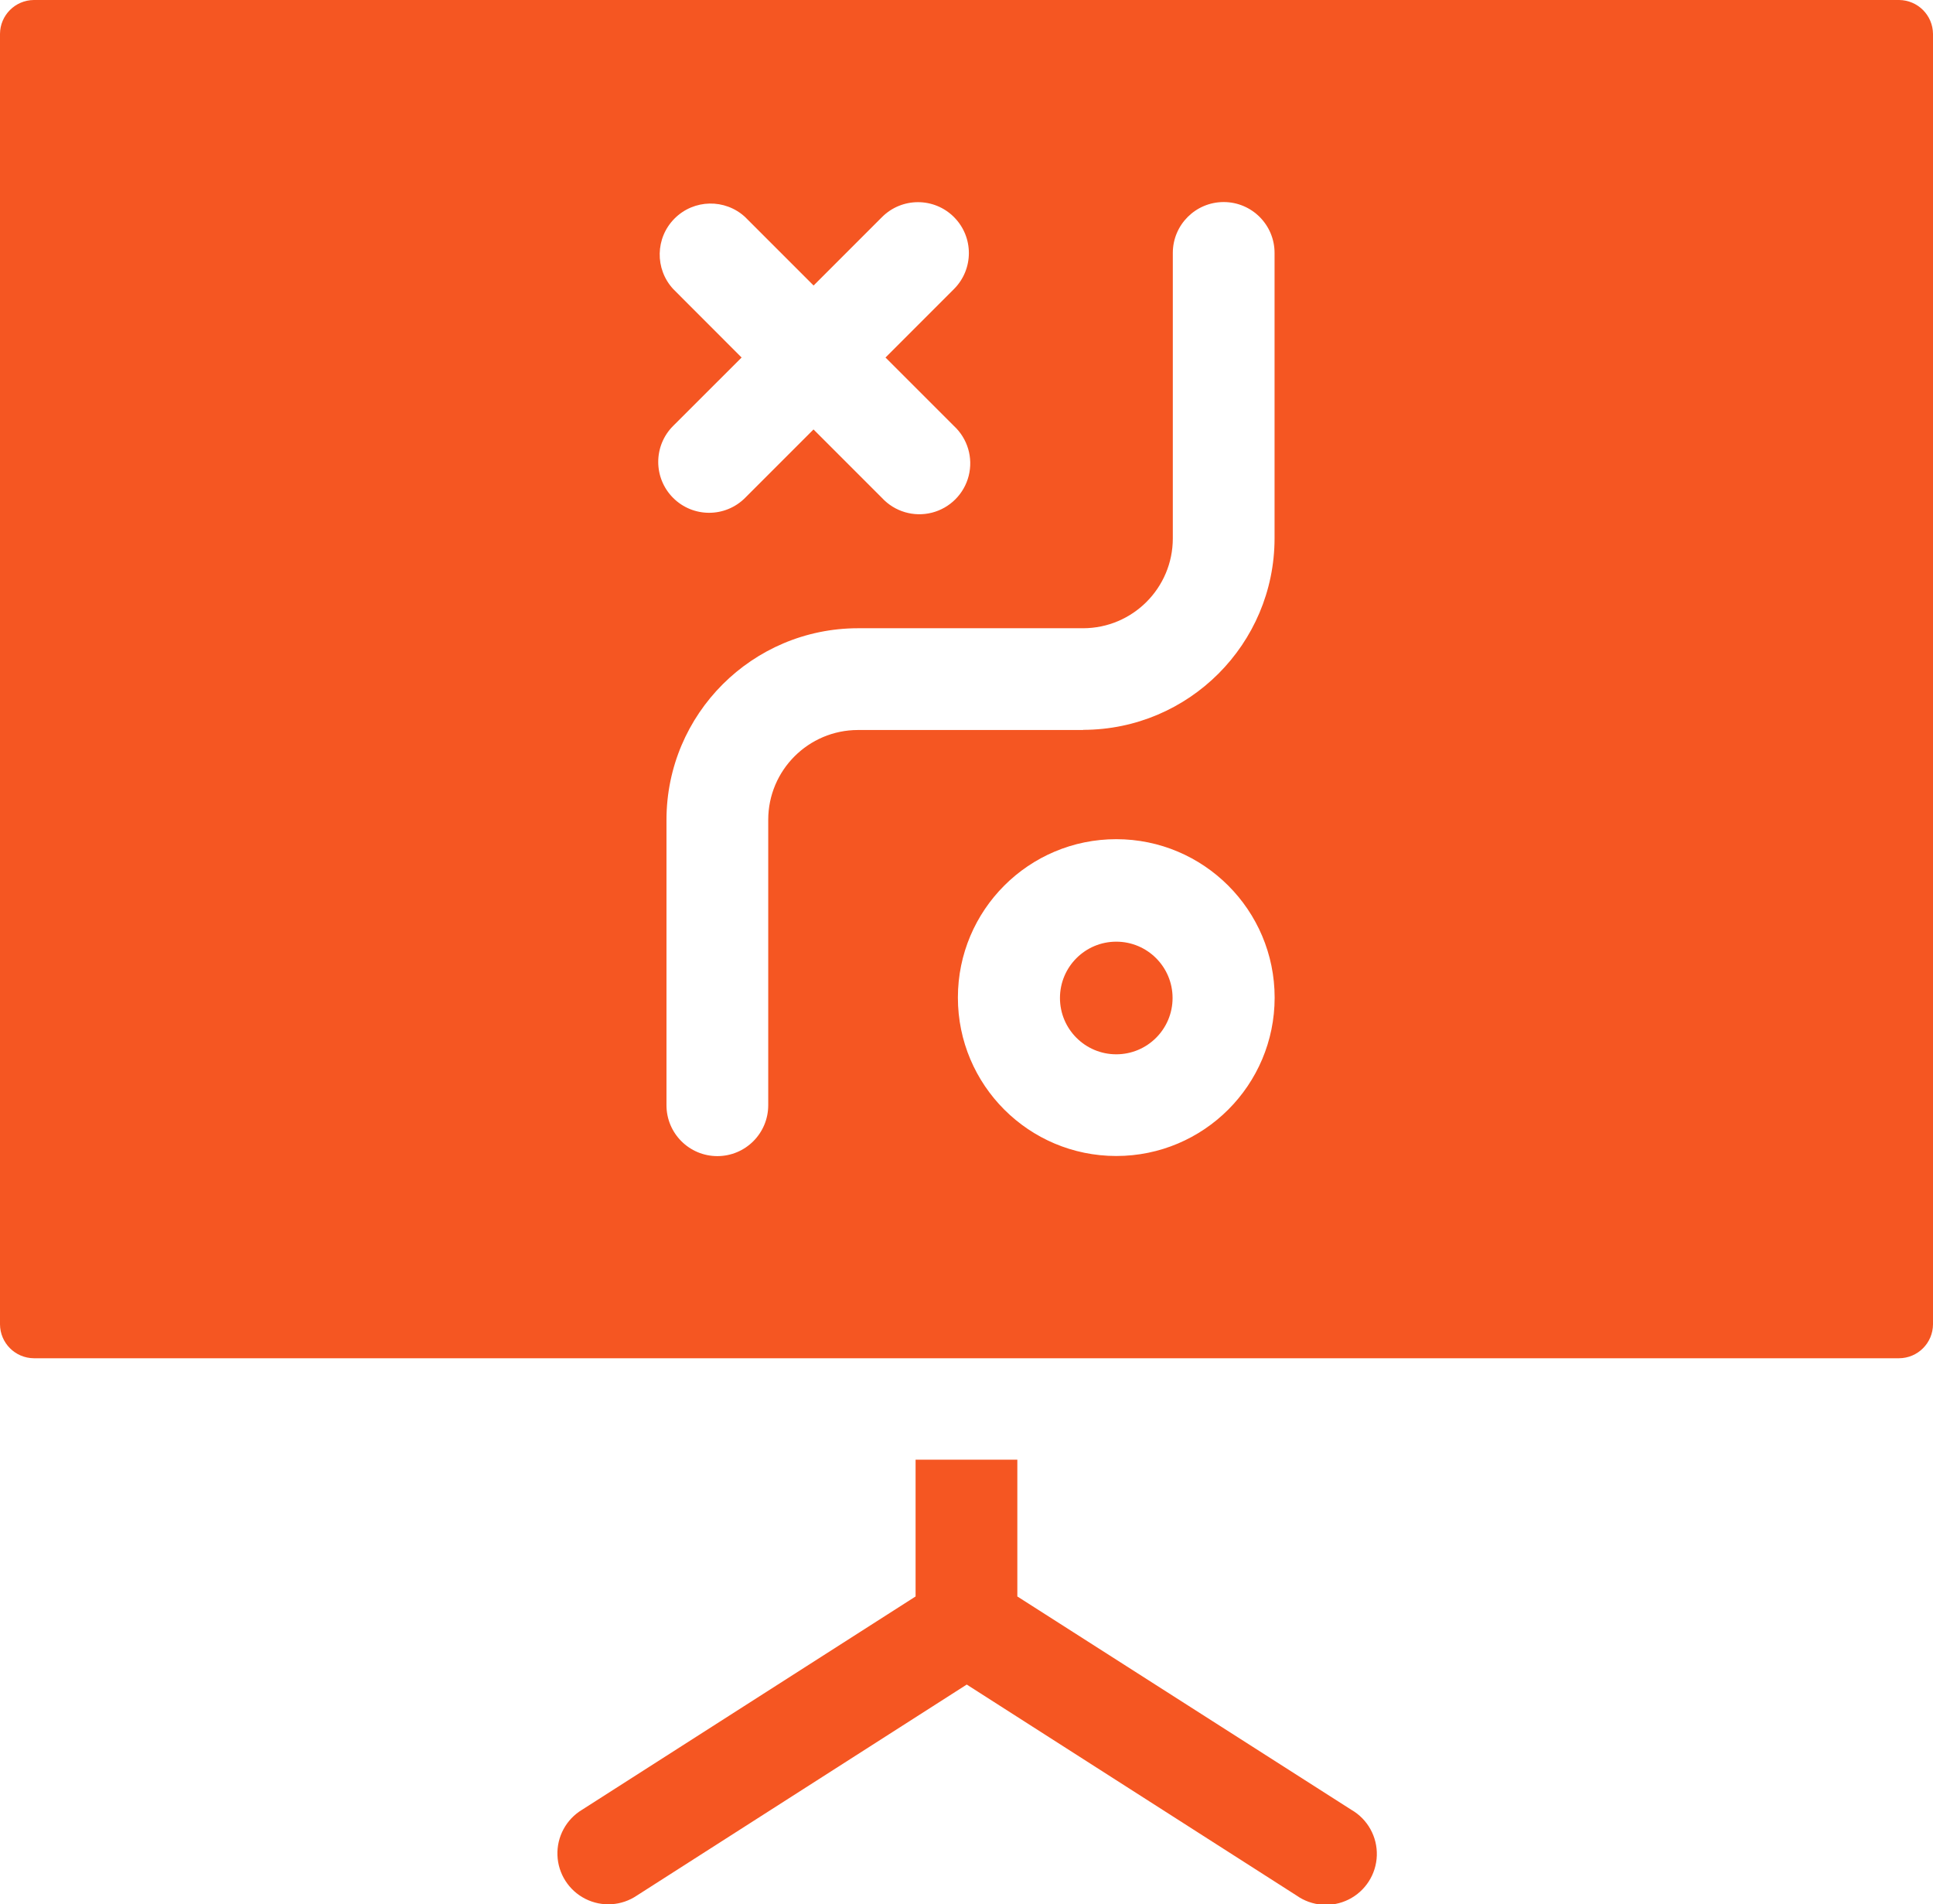
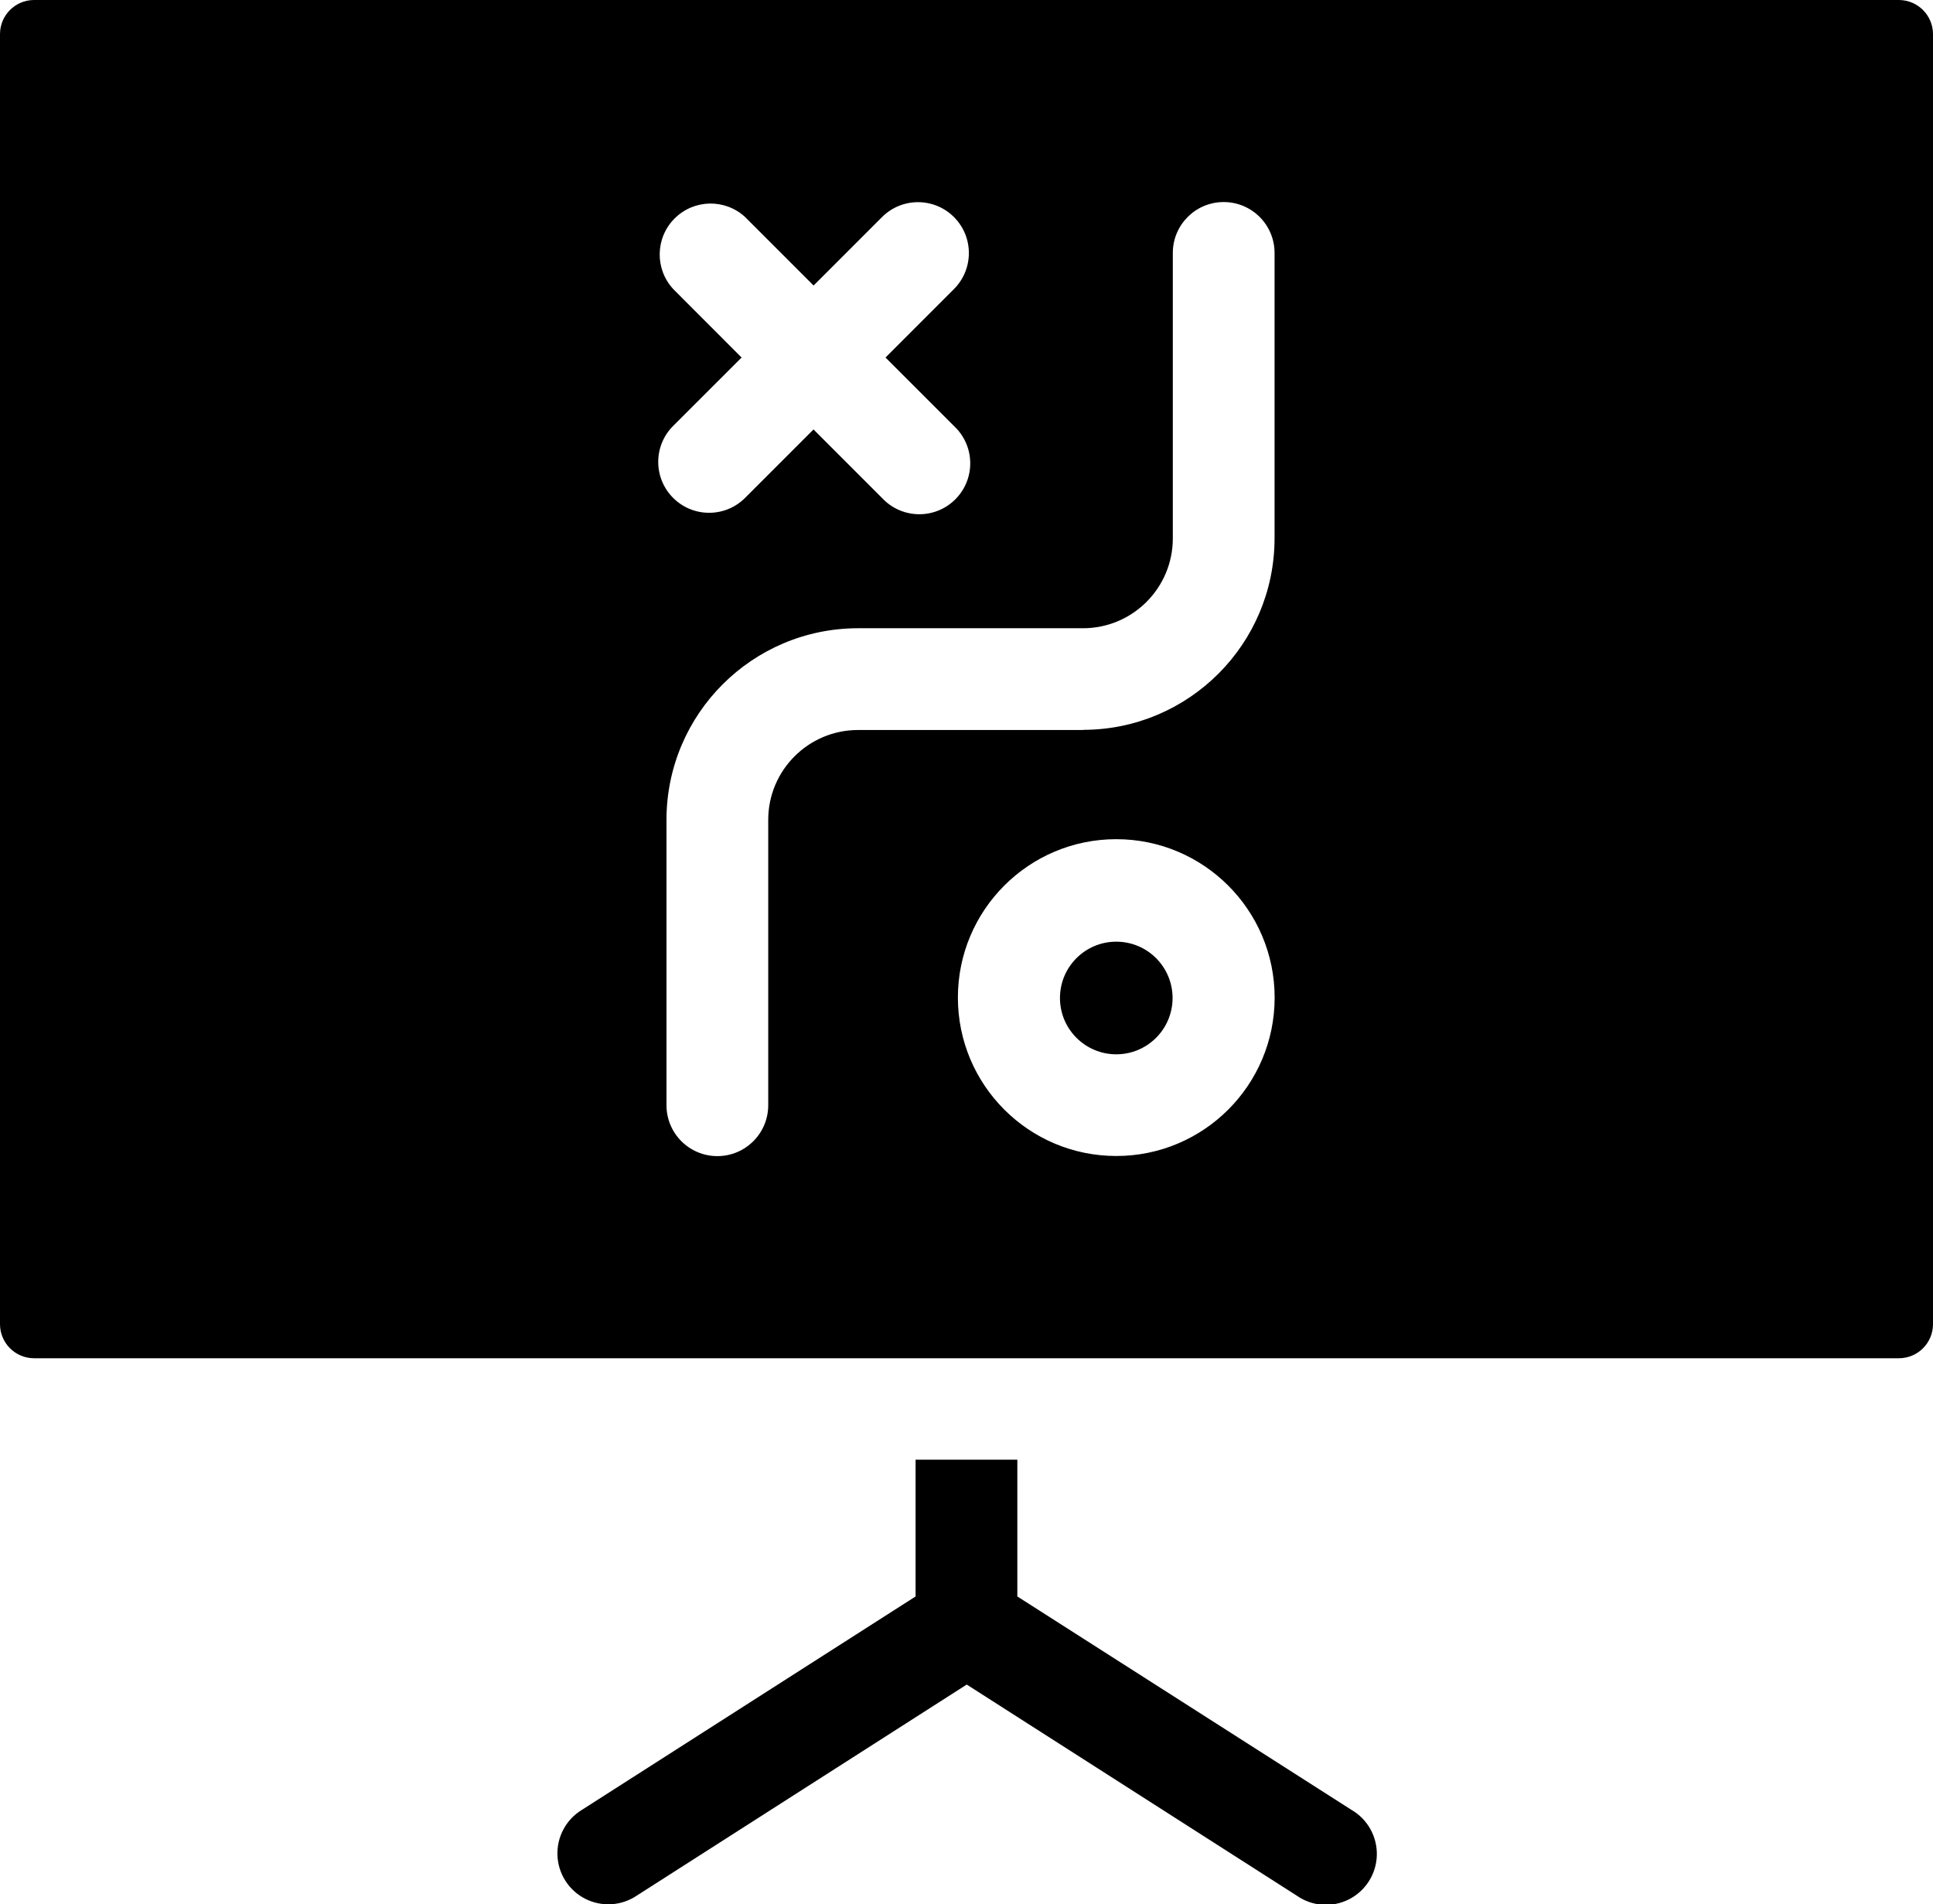
<svg xmlns="http://www.w3.org/2000/svg" width="24.032" height="23.661" viewBox="0 0 24.032 23.661">
-   <path id="_001-marketing-strategy" data-name="001-marketing-strategy" d="M8.369,9.25a.632.632,0,1,0,.894.895l.851-.851.851.851a.633.633,0,1,0,.894-.895L11.009,8.4l.851-.851a.632.632,0,1,0-.894-.895l-.851.851-.851-.851a.633.633,0,0,0-.894.895L9.22,8.4Zm5.509,7.811a.7.7,0,1,1,.7-.7.7.7,0,0,1-.7.7Zm0-2.674a1.969,1.969,0,1,0,1.969,1.969A1.97,1.97,0,0,0,13.878,14.387Zm-.411-1.357h-2.8a1.117,1.117,0,0,0-1.116,1.116v3.548a.632.632,0,0,1-1.265,0V14.145a2.383,2.383,0,0,1,2.38-2.38h2.8a1.117,1.117,0,0,0,1.115-1.116V7.1a.632.632,0,0,1,1.265,0v3.548a2.383,2.383,0,0,1-2.38,2.38Zm10.565,7.387a.424.424,0,0,1-.422.422H.421A.424.424,0,0,1,0,20.417V4.378a.424.424,0,0,1,.421-.422H23.61a.425.425,0,0,1,.422.422V20.417ZM12.648,23.8V22.1H11.383v1.7L7.237,26.451a.633.633,0,1,0,.682,1.066l4.1-2.622,4.1,2.622a.633.633,0,1,0,.682-1.065Z" transform="translate(0 -3.956)" fill="#f55622" fill-rule="evenodd" />
+   <path id="_001-marketing-strategy" data-name="001-marketing-strategy" d="M8.369,9.25a.632.632,0,1,0,.894.895l.851-.851.851.851a.633.633,0,1,0,.894-.895L11.009,8.4l.851-.851a.632.632,0,1,0-.894-.895l-.851.851-.851-.851a.633.633,0,0,0-.894.895L9.22,8.4Zm5.509,7.811a.7.7,0,1,1,.7-.7.7.7,0,0,1-.7.7Zm0-2.674a1.969,1.969,0,1,0,1.969,1.969A1.97,1.97,0,0,0,13.878,14.387Zm-.411-1.357h-2.8a1.117,1.117,0,0,0-1.116,1.116v3.548a.632.632,0,0,1-1.265,0V14.145a2.383,2.383,0,0,1,2.38-2.38h2.8a1.117,1.117,0,0,0,1.115-1.116V7.1a.632.632,0,0,1,1.265,0v3.548a2.383,2.383,0,0,1-2.38,2.38Zm10.565,7.387a.424.424,0,0,1-.422.422H.421A.424.424,0,0,1,0,20.417V4.378a.424.424,0,0,1,.421-.422H23.61a.425.425,0,0,1,.422.422V20.417ZM12.648,23.8V22.1H11.383v1.7L7.237,26.451a.633.633,0,1,0,.682,1.066l4.1-2.622,4.1,2.622a.633.633,0,1,0,.682-1.065Z" transform="translate(0 -3.956)" fill="" fill-rule="evenodd" />
</svg>
